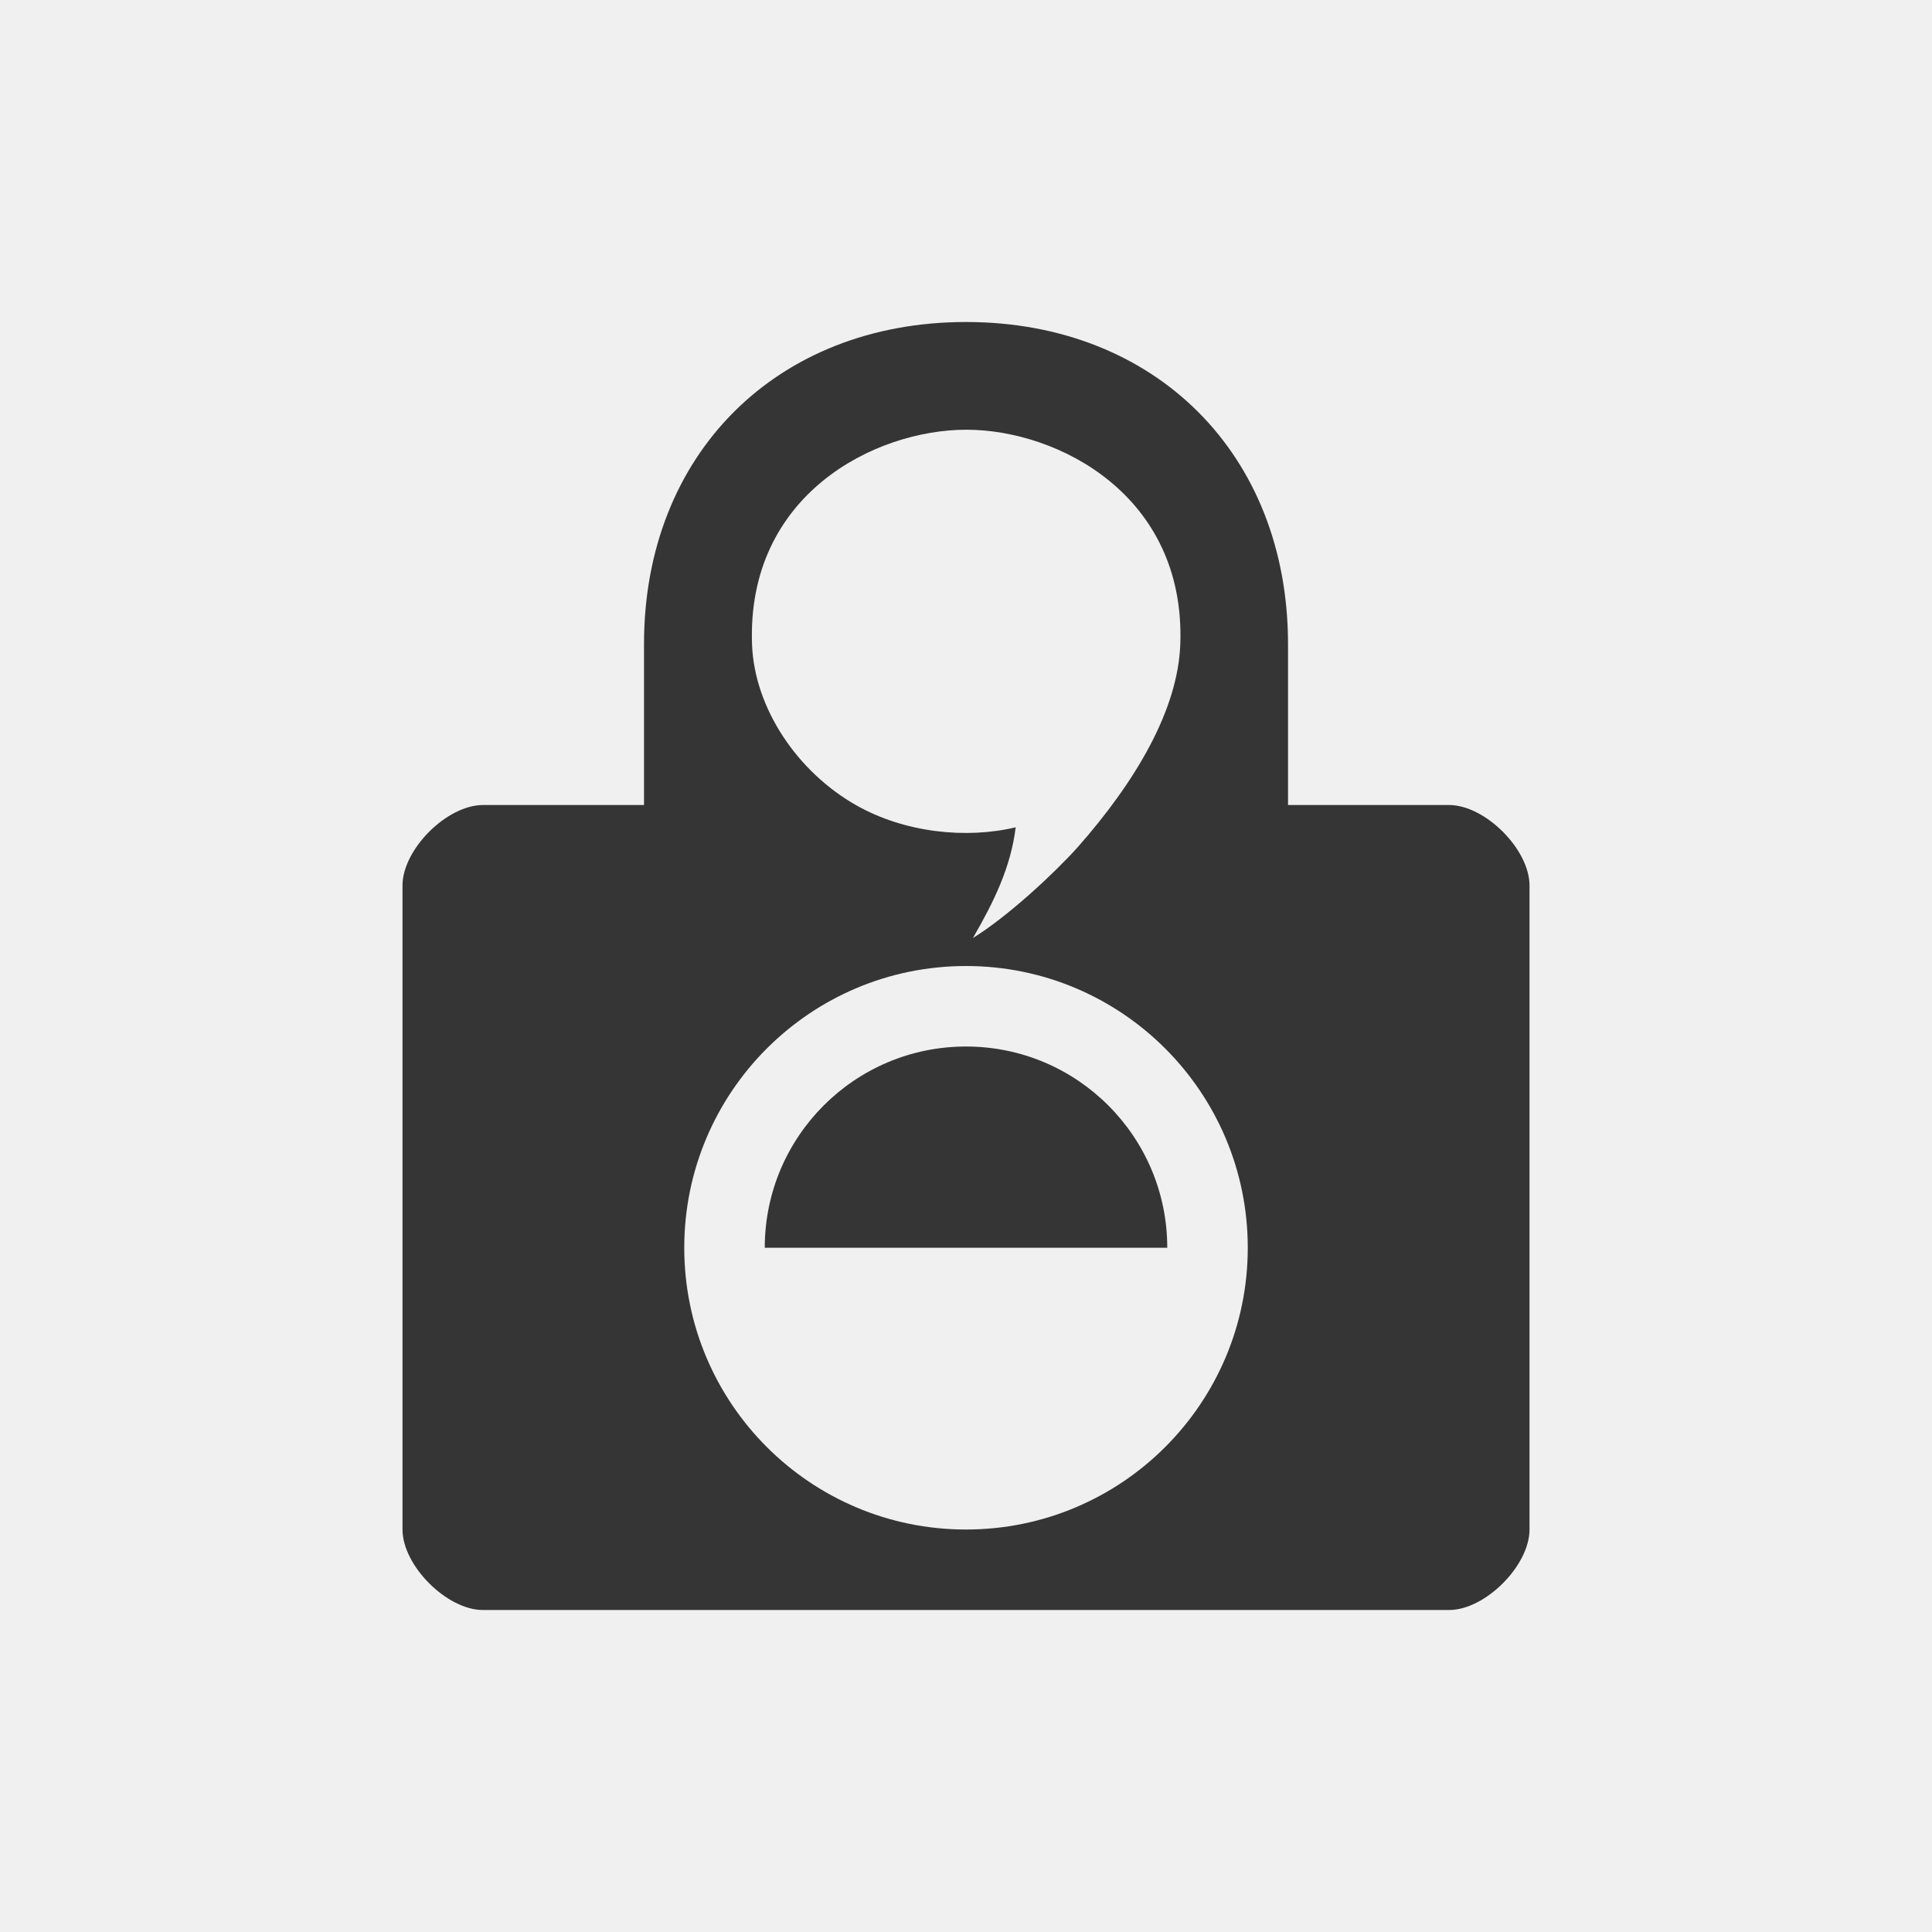
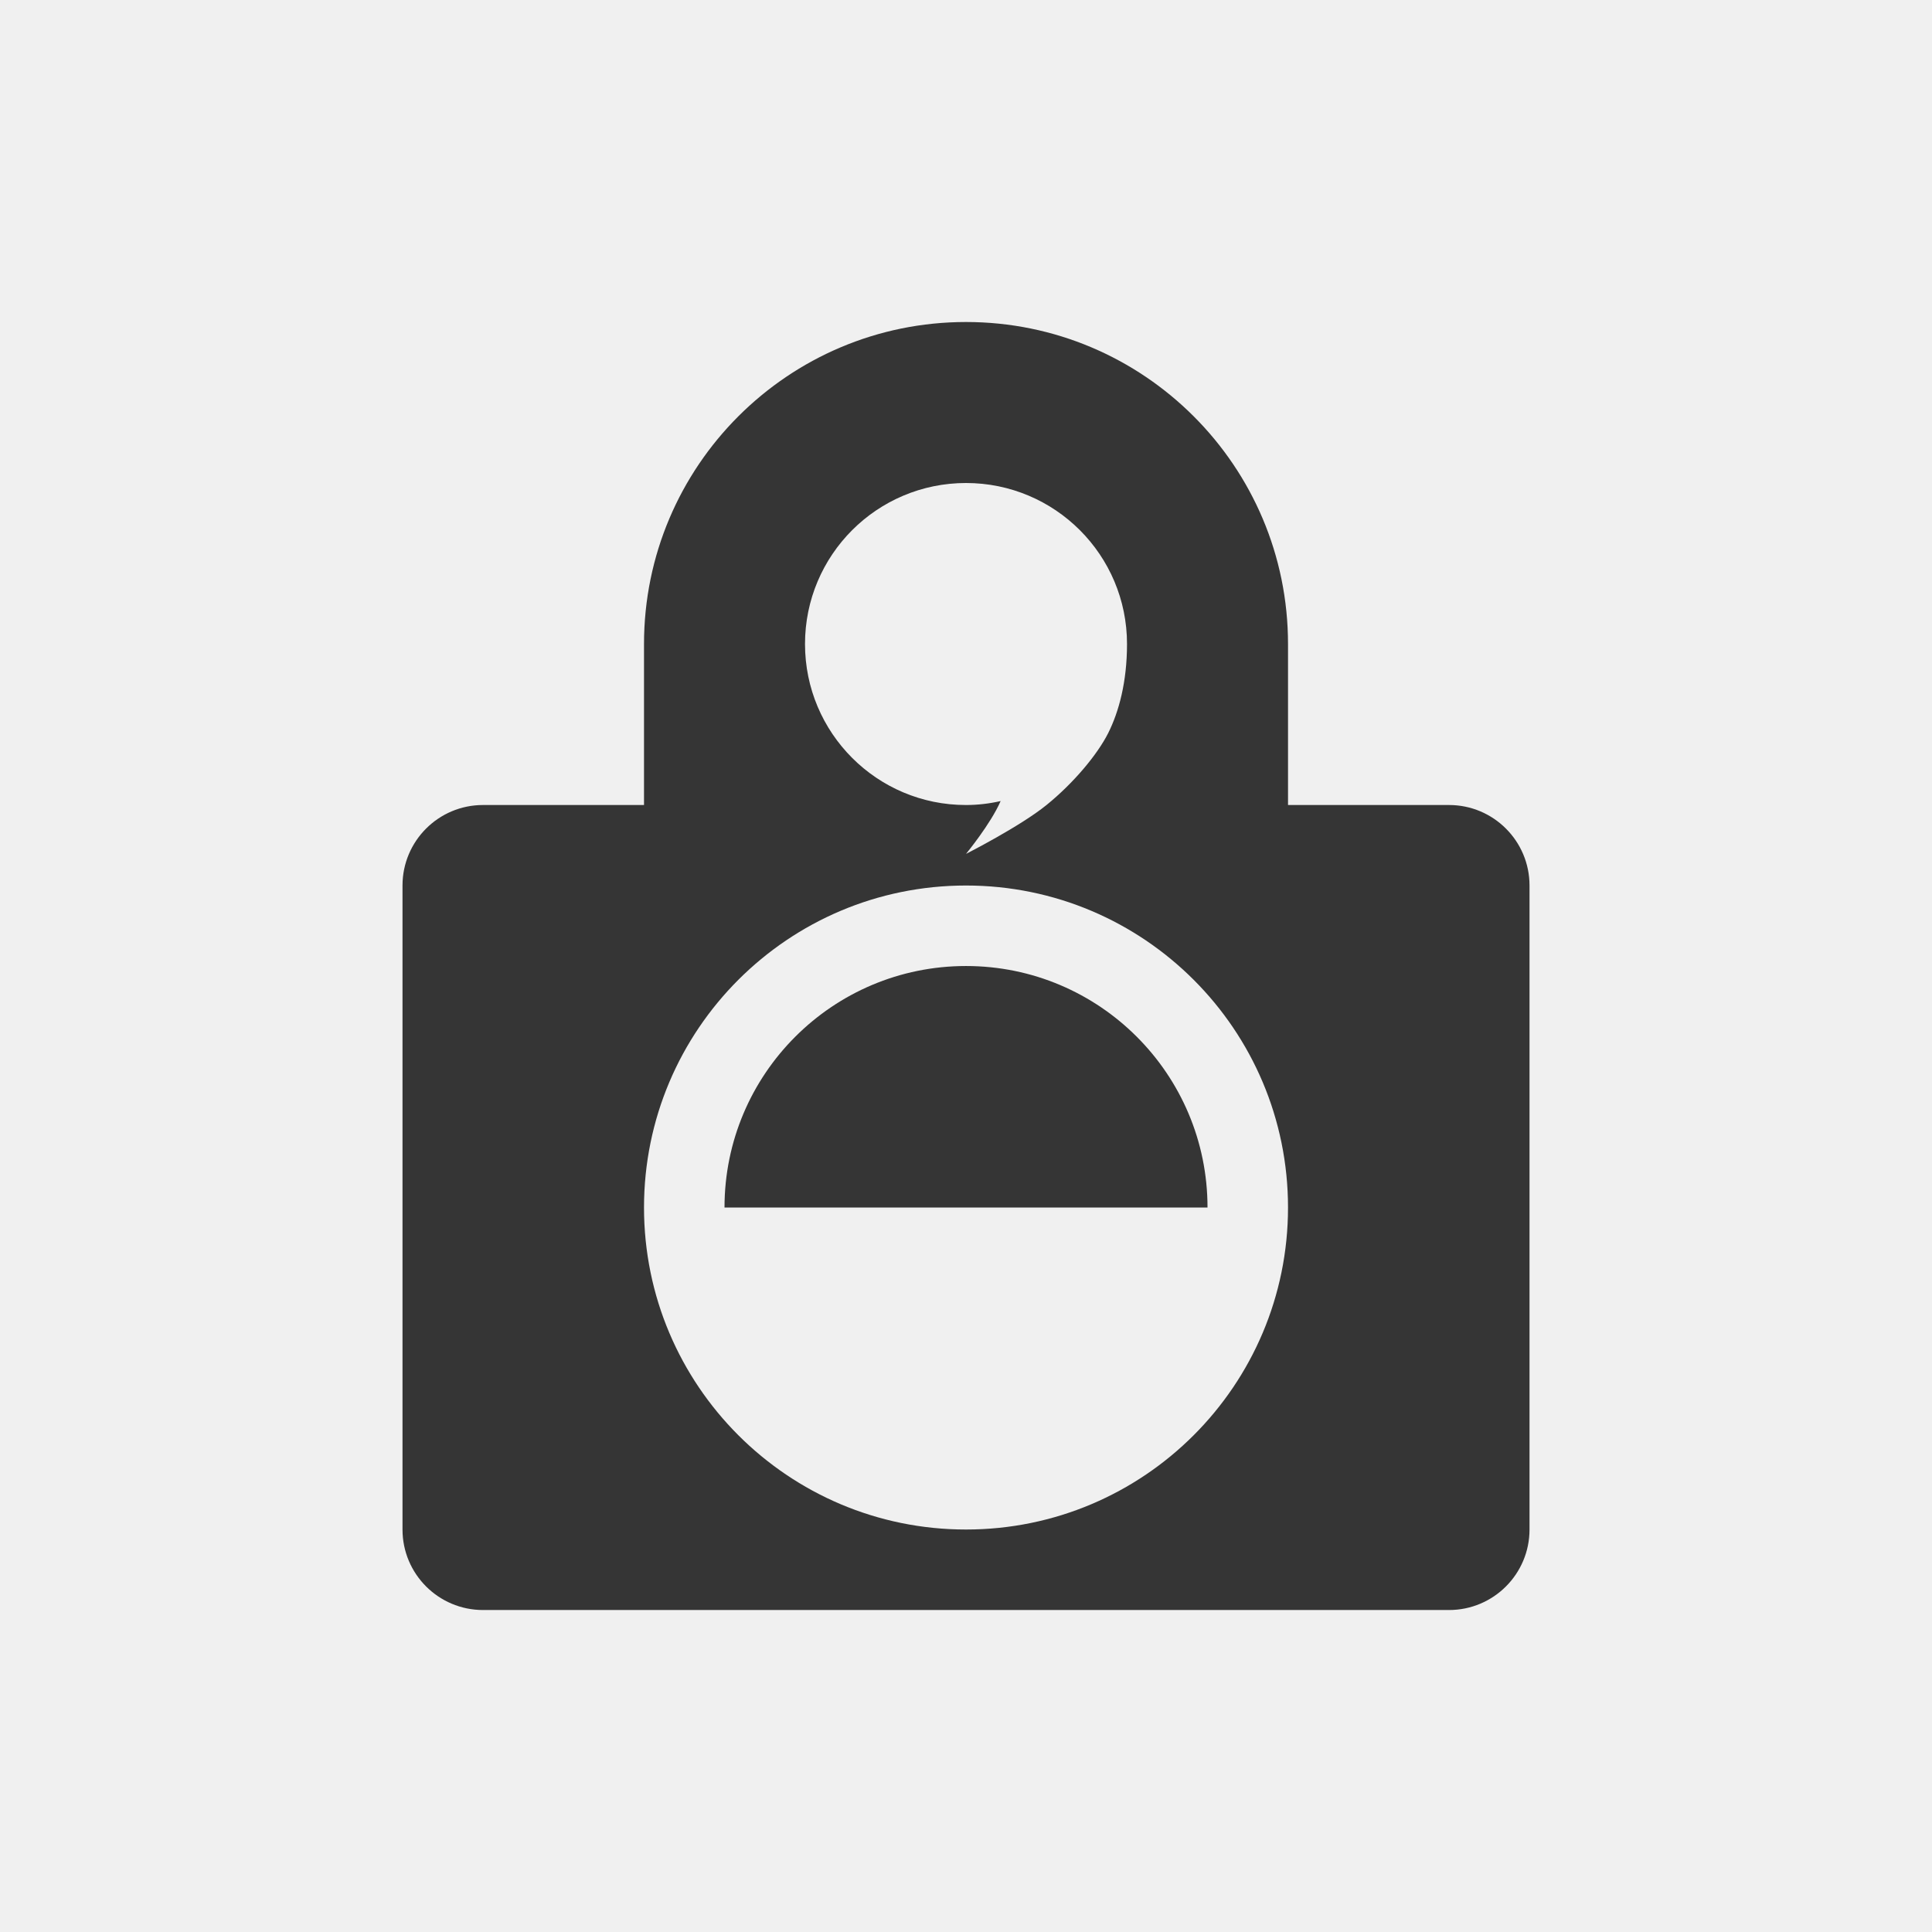
<svg xmlns="http://www.w3.org/2000/svg" xml:space="preserve" enable-background="new 0 0 90 109" viewBox="-1 -1 24.533 24.44" height="24" width="24" y="0px" x="0px" id="Layer_1" version="1.1">
  <defs id="defs9" />
-   <path id="path3338" transform="matrix(1.022222,0,0,1.022222,-1,-1.046483)" d="M 12 4 C 9.645 4 8 5.645 8 8 L 8 10 L 6 10 C 5.551 10 5 10.551 5 11 L 5 19 C 5 19.449 5.551 20 6 20 L 18 20 C 18.449 20 19 19.449 19 19 L 19 11 C 19 10.551 18.449 10 18 10 L 16 10 L 16 8 C 16 5.645 14.355 4 12 4 z M 12.004 5.338 C 13.141 5.338 14.726 6.152 14.662 7.998 C 14.634 8.822 14.104 9.712 13.383 10.529 C 13.085 10.859 12.517 11.386 12.086 11.652 C 12.346 11.202 12.556 10.776 12.617 10.277 C 11.998 10.424 11.242 10.343 10.645 10.008 C 9.902 9.591 9.371 8.793 9.342 8.006 C 9.273 6.146 10.866 5.338 12.004 5.338 z M 12 12 A 3.5 3.5 0 0 1 15.5 15.5 A 3.5 3.5 0 0 1 12 19 A 3.5 3.5 0 0 1 8.5 15.5 A 3.5 3.5 0 0 1 12 12 z M 12 13 A 2.5 2.5 0 0 0 9.5 15.5 L 12 15.5 L 14.5 15.5 A 2.5 2.5 0 0 0 12 13 z " style="opacity:1;fill:#353535;fill-opacity:1" />
+   <path id="path4145" transform="matrix(1.022222,0,0,1.022222,-1,-1.046483)" d="M 12 4 C 9.791 4 8 5.791 8 8 L 8 10 L 6 10 A 1 1 0 0 0 5 11 L 5 19 A 1 1 0 0 0 6 20 L 18 20 A 1 1 0 0 0 19 19 L 19 11 A 1 1 0 0 0 18 10 L 16 10 L 16 8 C 16 5.791 14.209 4 12 4 z M 12 6 C 13.105 6 14 6.895 14 8 C 14 8.471 13.899 8.842 13.766 9.107 C 13.632 9.373 13.337 9.727 13 10 C 12.671 10.267 12 10.607 12 10.607 C 12 10.607 12.306 10.236 12.43 9.951 C 12.289 9.983 12.145 10 12 10 C 10.895 10.001 10 9.105 10 8 C 10 6.895 10.895 6 12 6 z M 12 11 A 4 4 0 0 1 16 15 A 4 4 0 0 1 12 19 A 4 4 0 0 1 8 15 A 4 4 0 0 1 12 11 z M 12 12 A 3 3 0 0 0 9 15 L 15 15 A 3 3 0 0 0 12 12 z " style="opacity:1;fill:#353535;fill-opacity:1;stroke-width:0.709;stroke-linecap:round;stroke-linejoin:round;stroke-miterlimit:4;stroke-dasharray:none;stroke-dashoffset:0" />
+   <path cx="11.267" cy="14.798" rx="2.556" ry="2.556" style="opacity:1;fill:#ffffff;fill-opacity:1" id="ellipse3338" />
+   <path d="" cx="11.267" cy="14.798" rx="2.556" ry="2.556" style="opacity:1;fill:#ffffff;fill-opacity:1" id="ellipse3338-5" />
</svg>
